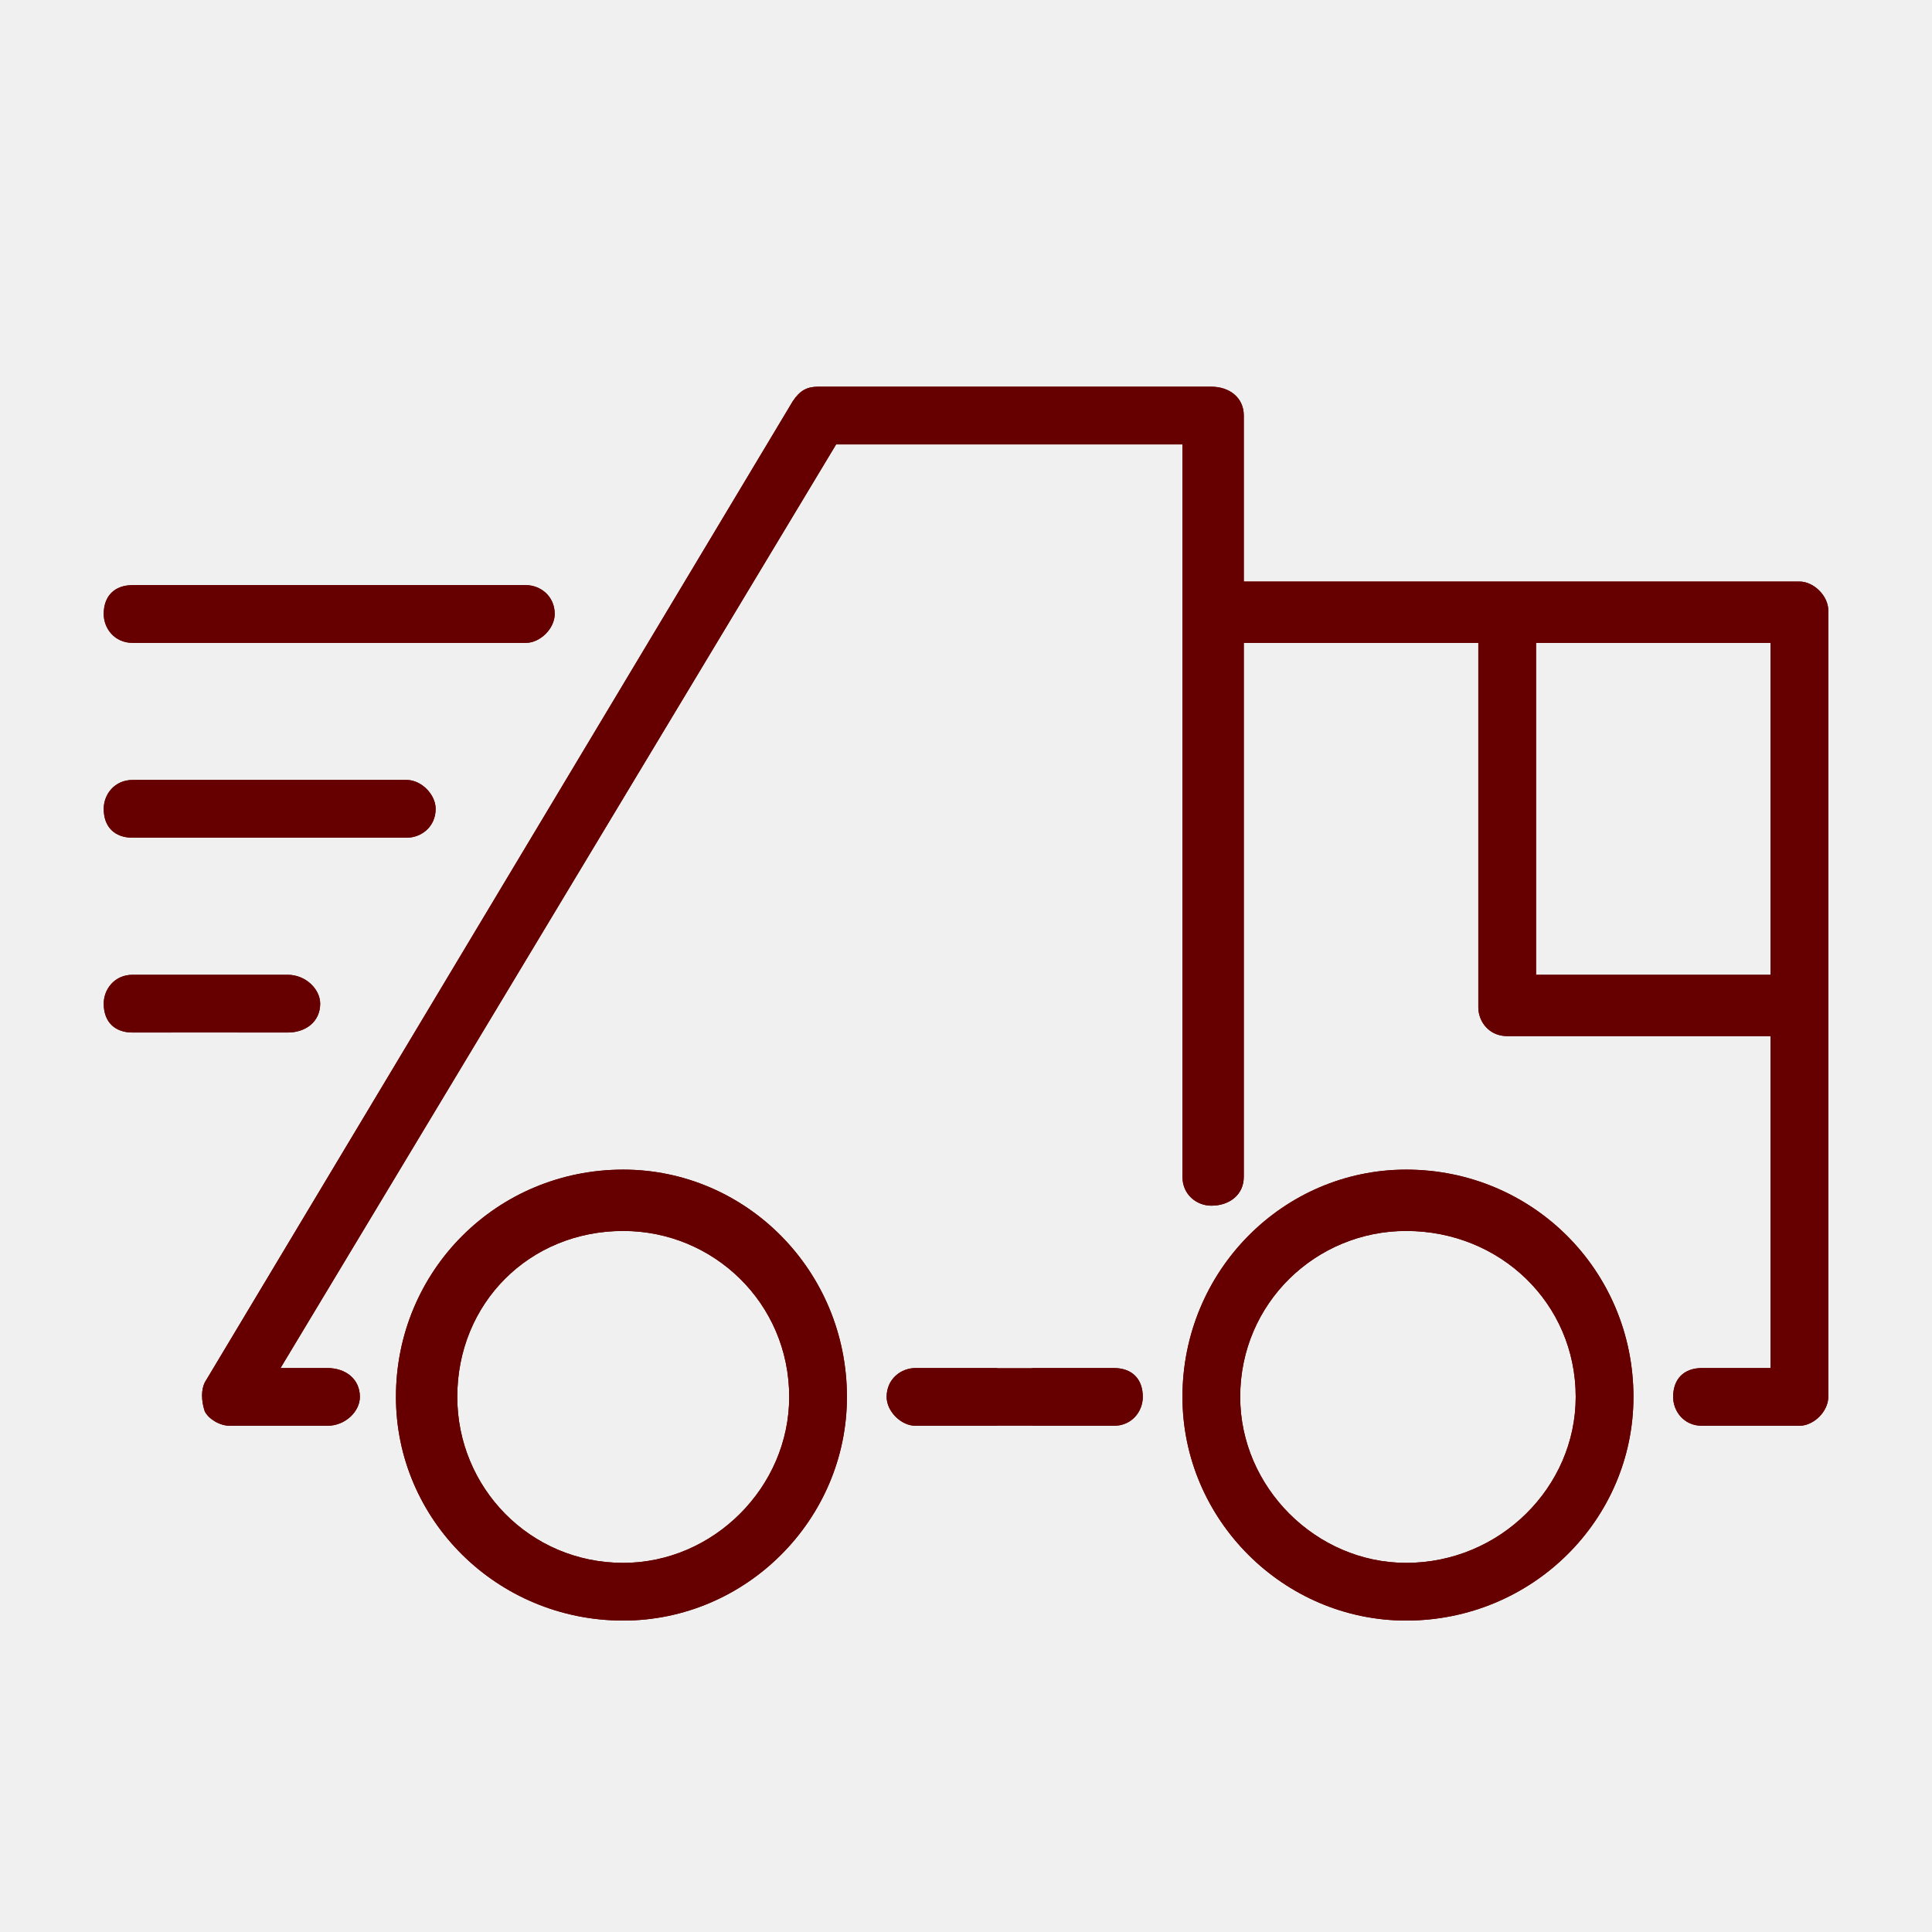
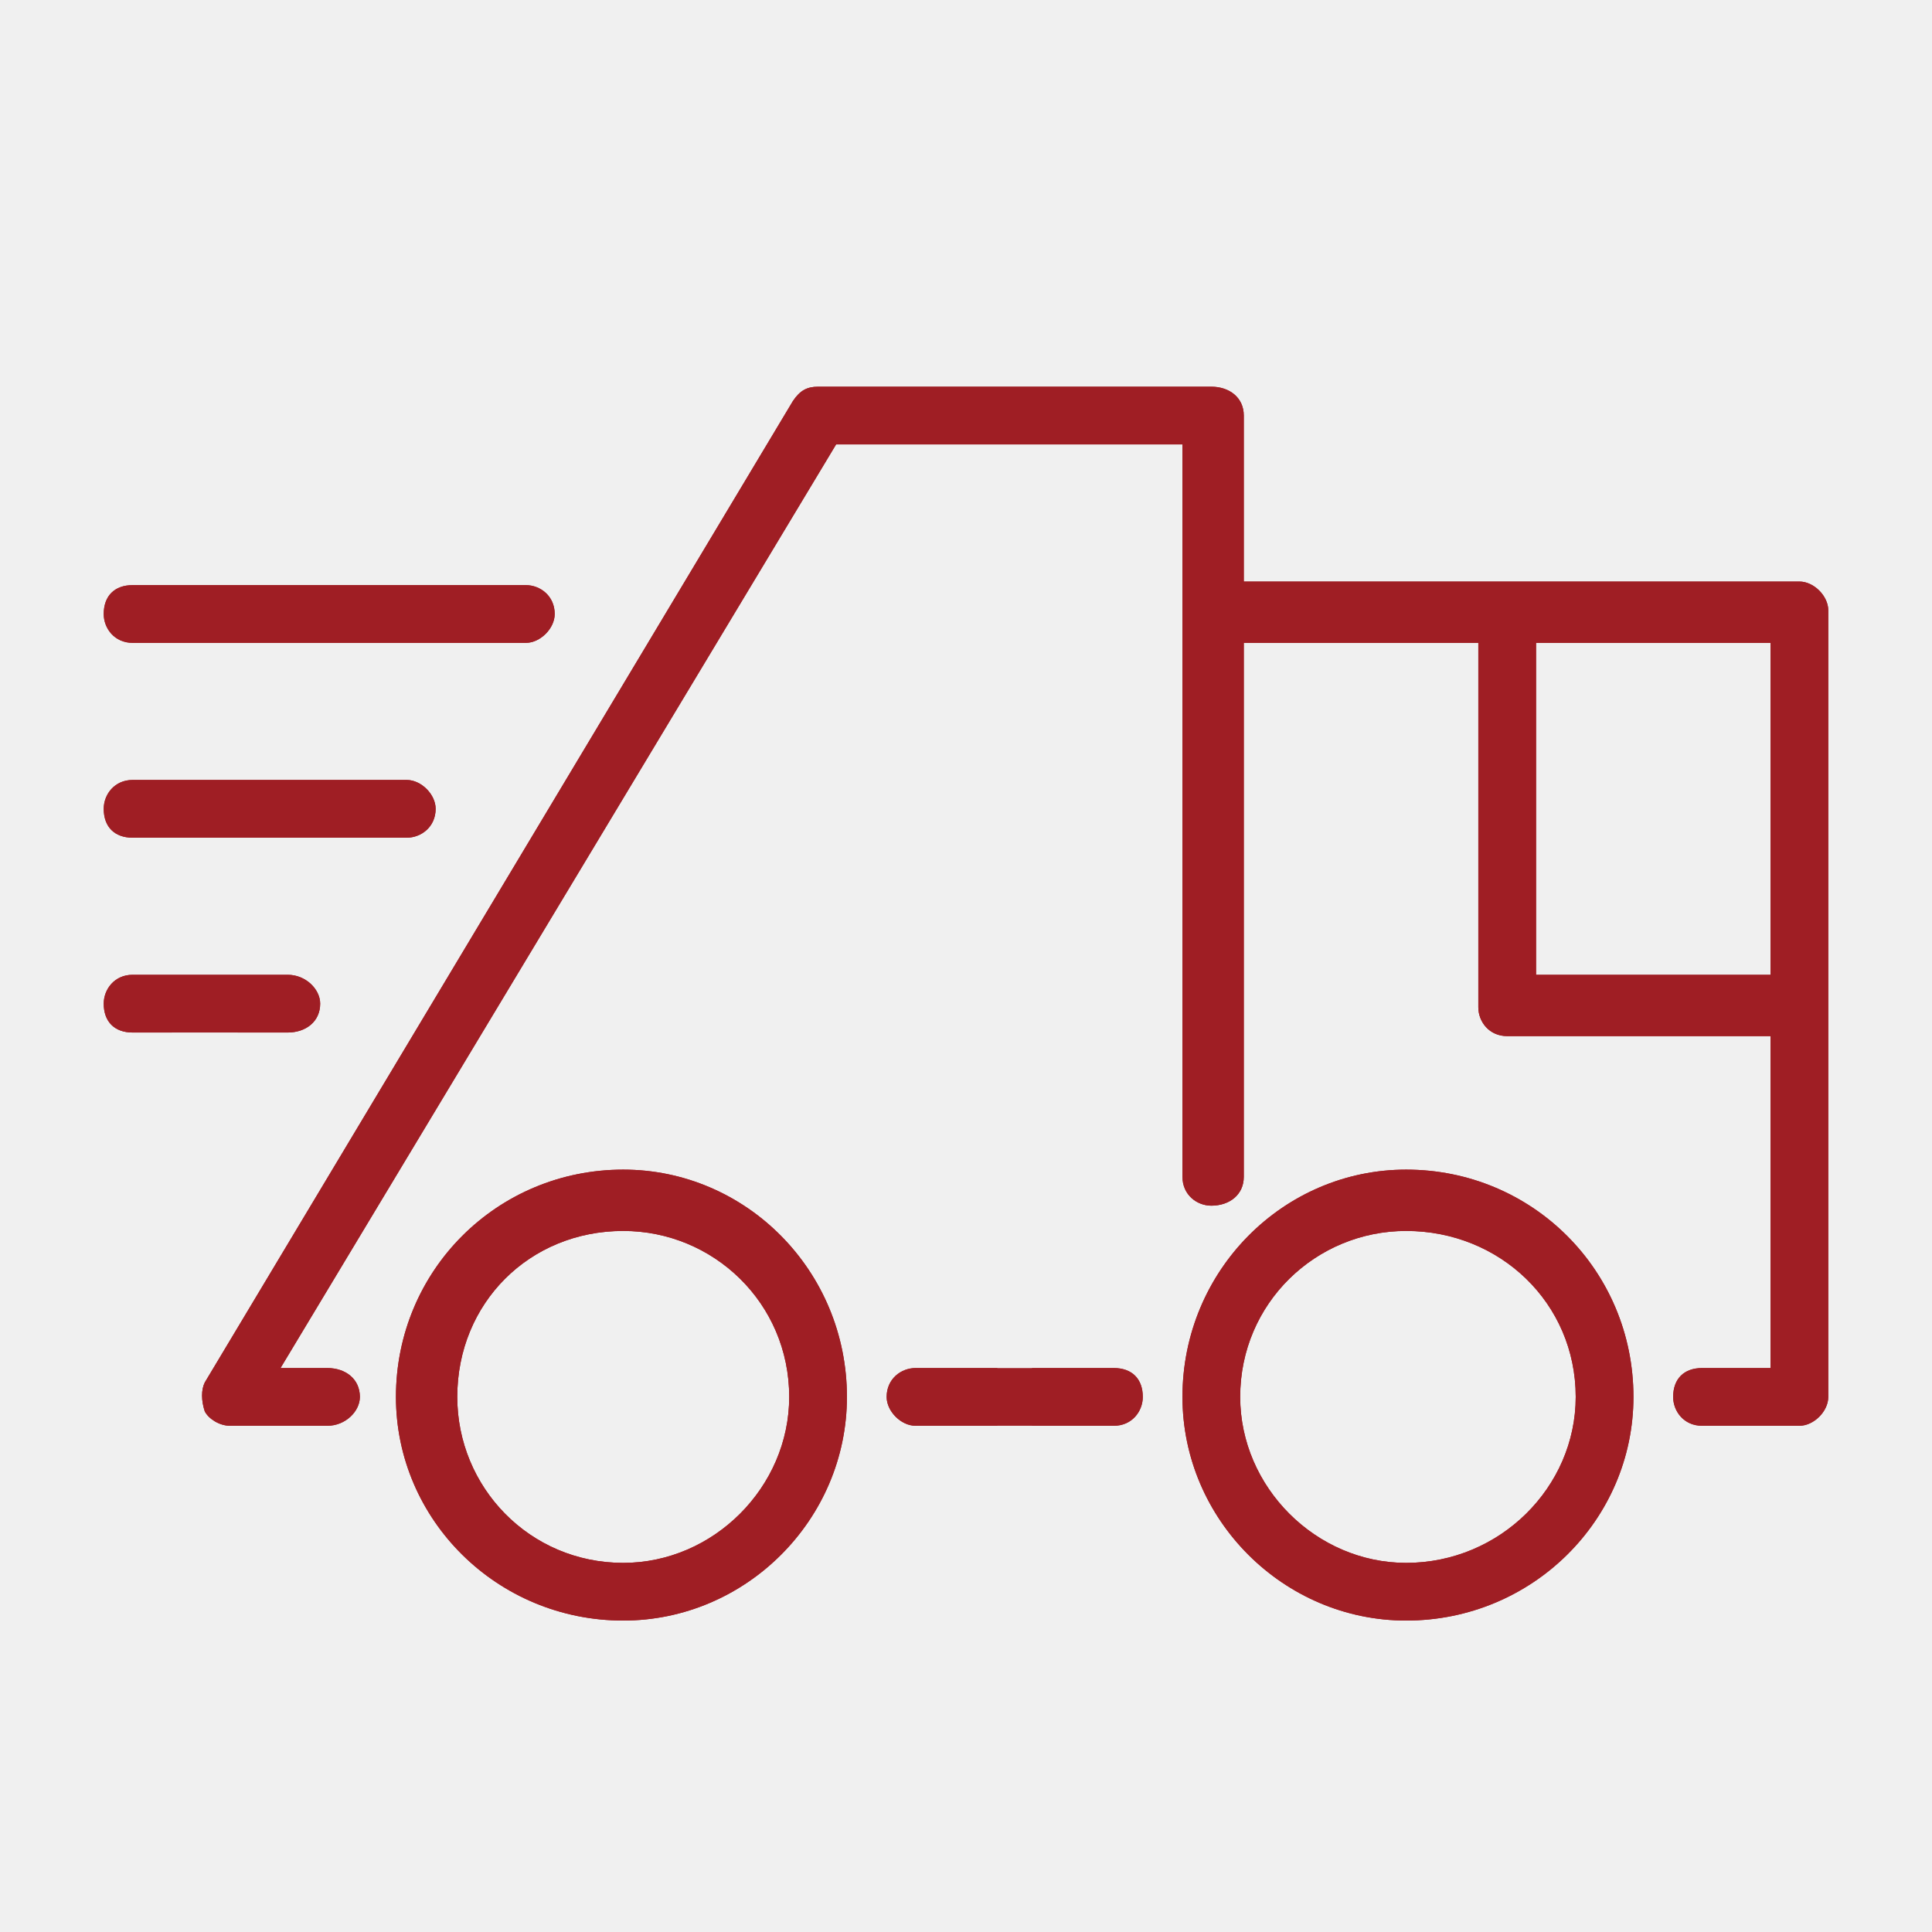
<svg xmlns="http://www.w3.org/2000/svg" width="51" height="51" viewBox="0 0 51 51" fill="none">
  <mask id="path-1-inside-1_149_17755" fill="white">
    <path d="M48.262 26.684V26.589V26.494V16.113C48.262 15.732 47.881 15.351 47.5 15.351H32.833V10.97C32.833 10.494 32.452 10.208 31.976 10.208H21.595C21.309 10.208 21.119 10.303 20.929 10.589L5.405 36.494C5.31 36.684 5.31 36.97 5.405 37.256C5.5 37.446 5.786 37.637 6.071 37.637H8.643C9.119 37.637 9.5 37.256 9.5 36.875C9.5 36.399 9.119 36.113 8.643 36.113H7.405L22.071 11.732H31.214V31.065C31.214 31.541 31.595 31.827 31.976 31.827C32.452 31.827 32.833 31.541 32.833 31.065V16.97H39.024V26.589C39.024 26.97 39.309 27.351 39.786 27.351H46.738V36.113H44.929C44.452 36.113 44.167 36.399 44.167 36.875C44.167 37.256 44.452 37.637 44.929 37.637H47.5C47.881 37.637 48.262 37.256 48.262 36.875V26.684ZM46.738 16.97V25.732H40.548V16.97H46.738ZM13.881 16.97C14.262 16.97 14.643 16.589 14.643 16.208C14.643 15.732 14.262 15.446 13.881 15.446H3.5C3.024 15.446 2.738 15.732 2.738 16.208C2.738 16.589 3.024 16.97 3.5 16.97H13.881ZM3.5 20.589C3.024 20.589 2.738 20.97 2.738 21.351C2.738 21.827 3.024 22.113 3.5 22.113H10.738C11.119 22.113 11.5 21.827 11.5 21.351C11.5 20.97 11.119 20.589 10.738 20.589H3.5ZM3.5 25.732C3.024 25.732 2.738 26.113 2.738 26.494C2.738 26.97 3.024 27.256 3.5 27.256H7.595C8.071 27.256 8.452 26.97 8.452 26.494C8.452 26.113 8.071 25.732 7.595 25.732H3.5ZM16.452 30.875C13.119 30.875 10.452 33.541 10.452 36.875C10.452 40.113 13.119 42.779 16.452 42.779C19.691 42.779 22.357 40.113 22.357 36.875C22.357 33.541 19.691 30.875 16.452 30.875ZM16.452 41.256C13.976 41.256 12.071 39.256 12.071 36.875C12.071 34.399 13.976 32.494 16.452 32.494C18.833 32.494 20.833 34.399 20.833 36.875C20.833 39.256 18.833 41.256 16.452 41.256ZM24.167 36.113C23.786 36.113 23.405 36.399 23.405 36.875C23.405 37.256 23.786 37.637 24.167 37.637H29.405C29.881 37.637 30.167 37.256 30.167 36.875C30.167 36.399 29.881 36.113 29.405 36.113H24.167ZM37.119 30.875C33.881 30.875 31.214 33.541 31.214 36.875C31.214 40.113 33.881 42.779 37.119 42.779C40.452 42.779 43.119 40.113 43.119 36.875C43.119 33.541 40.452 30.875 37.119 30.875ZM37.119 41.256C34.738 41.256 32.738 39.256 32.738 36.875C32.738 34.399 34.738 32.494 37.119 32.494C39.595 32.494 41.595 34.399 41.595 36.875C41.595 39.256 39.595 41.256 37.119 41.256Z" />
  </mask>
-   <path d="M48.262 26.684V26.589V26.494V16.113C48.262 15.732 47.881 15.351 47.5 15.351H32.833V10.97C32.833 10.494 32.452 10.208 31.976 10.208H21.595C21.309 10.208 21.119 10.303 20.929 10.589L5.405 36.494C5.31 36.684 5.31 36.97 5.405 37.256C5.5 37.446 5.786 37.637 6.071 37.637H8.643C9.119 37.637 9.5 37.256 9.5 36.875C9.5 36.399 9.119 36.113 8.643 36.113H7.405L22.071 11.732H31.214V31.065C31.214 31.541 31.595 31.827 31.976 31.827C32.452 31.827 32.833 31.541 32.833 31.065V16.97H39.024V26.589C39.024 26.97 39.309 27.351 39.786 27.351H46.738V36.113H44.929C44.452 36.113 44.167 36.399 44.167 36.875C44.167 37.256 44.452 37.637 44.929 37.637H47.5C47.881 37.637 48.262 37.256 48.262 36.875V26.684ZM46.738 16.97V25.732H40.548V16.97H46.738ZM13.881 16.97C14.262 16.97 14.643 16.589 14.643 16.208C14.643 15.732 14.262 15.446 13.881 15.446H3.5C3.024 15.446 2.738 15.732 2.738 16.208C2.738 16.589 3.024 16.97 3.5 16.97H13.881ZM3.5 20.589C3.024 20.589 2.738 20.97 2.738 21.351C2.738 21.827 3.024 22.113 3.5 22.113H10.738C11.119 22.113 11.5 21.827 11.5 21.351C11.5 20.97 11.119 20.589 10.738 20.589H3.5ZM3.5 25.732C3.024 25.732 2.738 26.113 2.738 26.494C2.738 26.97 3.024 27.256 3.5 27.256H7.595C8.071 27.256 8.452 26.97 8.452 26.494C8.452 26.113 8.071 25.732 7.595 25.732H3.5ZM16.452 30.875C13.119 30.875 10.452 33.541 10.452 36.875C10.452 40.113 13.119 42.779 16.452 42.779C19.691 42.779 22.357 40.113 22.357 36.875C22.357 33.541 19.691 30.875 16.452 30.875ZM16.452 41.256C13.976 41.256 12.071 39.256 12.071 36.875C12.071 34.399 13.976 32.494 16.452 32.494C18.833 32.494 20.833 34.399 20.833 36.875C20.833 39.256 18.833 41.256 16.452 41.256ZM24.167 36.113C23.786 36.113 23.405 36.399 23.405 36.875C23.405 37.256 23.786 37.637 24.167 37.637H29.405C29.881 37.637 30.167 37.256 30.167 36.875C30.167 36.399 29.881 36.113 29.405 36.113H24.167ZM37.119 30.875C33.881 30.875 31.214 33.541 31.214 36.875C31.214 40.113 33.881 42.779 37.119 42.779C40.452 42.779 43.119 40.113 43.119 36.875C43.119 33.541 40.452 30.875 37.119 30.875ZM37.119 41.256C34.738 41.256 32.738 39.256 32.738 36.875C32.738 34.399 34.738 32.494 37.119 32.494C39.595 32.494 41.595 34.399 41.595 36.875C41.595 39.256 39.595 41.256 37.119 41.256Z" fill="#660000" />
-   <path d="M32.833 15.351V19.351H28.833V15.351H32.833ZM20.929 10.589L17.497 8.533L17.547 8.45L17.6 8.37L20.929 10.589ZM5.405 36.494L1.827 34.705L1.895 34.569L1.974 34.438L5.405 36.494ZM5.405 37.256L1.827 39.045L1.7 38.79L1.61 38.521L5.405 37.256ZM7.405 36.113V40.113H0.331L3.977 34.051L7.405 36.113ZM22.071 11.732L18.644 9.67L19.81 7.732H22.071V11.732ZM31.214 11.732V7.732H35.214V11.732H31.214ZM32.833 16.97H28.833V12.97H32.833V16.97ZM39.024 16.97V12.97H43.024V16.97H39.024ZM46.738 27.351V23.351H50.738V27.351H46.738ZM46.738 36.113H50.738V40.113H46.738V36.113ZM46.738 16.97V12.97H50.738V16.97H46.738ZM46.738 25.732H50.738V29.732H46.738V25.732ZM40.548 25.732V29.732H36.548V25.732H40.548ZM40.548 16.97H36.548V12.97H40.548V16.97ZM44.262 26.684V26.589H52.262V26.684H44.262ZM44.262 26.589V26.494H52.262V26.589H44.262ZM44.262 26.494V16.113H52.262V26.494H44.262ZM44.262 16.113C44.262 17.223 44.777 17.999 45.195 18.418C45.614 18.836 46.39 19.351 47.5 19.351V11.351C48.991 11.351 50.148 12.056 50.852 12.761C51.556 13.465 52.262 14.621 52.262 16.113H44.262ZM47.5 19.351H32.833V11.351H47.5V19.351ZM28.833 15.351V10.97H36.833V15.351H28.833ZM28.833 10.97C28.833 11.892 29.243 12.824 30 13.464C30.689 14.048 31.442 14.208 31.976 14.208V6.208C32.987 6.208 34.168 6.511 35.167 7.357C36.233 8.259 36.833 9.572 36.833 10.97H28.833ZM31.976 14.208H21.595V6.208H31.976V14.208ZM21.595 14.208C21.911 14.208 22.514 14.152 23.169 13.788C23.797 13.439 24.132 12.995 24.257 12.808L17.6 8.37C17.916 7.897 18.442 7.263 19.284 6.795C20.152 6.312 20.994 6.208 21.595 6.208V14.208ZM24.36 12.645L8.836 38.55L1.974 34.438L17.497 8.533L24.36 12.645ZM8.982 38.283C9.28 37.687 9.333 37.157 9.333 36.839C9.333 36.499 9.274 36.215 9.2 35.991L1.61 38.521C1.32 37.65 1.09 36.179 1.827 34.705L8.982 38.283ZM8.982 35.467C8.601 34.704 8.063 34.291 7.725 34.088C7.347 33.861 6.787 33.637 6.071 33.637V41.637C5.07 41.637 4.224 41.317 3.609 40.948C3.032 40.602 2.304 39.998 1.827 39.045L8.982 35.467ZM6.071 33.637H8.643V41.637H6.071V33.637ZM8.643 33.637C7.803 33.637 7.066 33.971 6.537 34.459C6.039 34.919 5.5 35.74 5.5 36.875H13.5C13.5 39.76 11.021 41.637 8.643 41.637V33.637ZM5.5 36.875C5.5 37.796 5.91 38.729 6.666 39.369C7.356 39.952 8.108 40.113 8.643 40.113V32.113C9.654 32.113 10.835 32.416 11.834 33.262C12.9 34.163 13.5 35.477 13.5 36.875H5.5ZM8.643 40.113H7.405V32.113H8.643V40.113ZM3.977 34.051L18.644 9.67L25.499 13.794L10.832 38.175L3.977 34.051ZM22.071 7.732H31.214V15.732H22.071V7.732ZM35.214 11.732V31.065H27.214V11.732H35.214ZM35.214 31.065C35.214 30.16 34.823 29.288 34.155 28.676C33.54 28.112 32.758 27.827 31.976 27.827V35.827C29.721 35.827 27.214 34.071 27.214 31.065H35.214ZM31.976 27.827C31.442 27.827 30.689 27.988 30 28.571C29.243 29.211 28.833 30.144 28.833 31.065H36.833C36.833 32.463 36.233 33.776 35.167 34.678C34.168 35.524 32.987 35.827 31.976 35.827V27.827ZM28.833 31.065V16.97H36.833V31.065H28.833ZM32.833 12.97H39.024V20.97H32.833V12.97ZM43.024 16.97V26.589H35.024V16.97H43.024ZM43.024 26.589C43.024 25.807 42.739 25.025 42.175 24.41C41.563 23.743 40.691 23.351 39.786 23.351V31.351C36.78 31.351 35.024 28.844 35.024 26.589H43.024ZM39.786 23.351H46.738V31.351H39.786V23.351ZM50.738 27.351V36.113H42.738V27.351H50.738ZM46.738 40.113H44.929V32.113H46.738V40.113ZM44.929 40.113C45.492 40.113 46.413 39.928 47.197 39.144C47.982 38.359 48.167 37.439 48.167 36.875H40.167C40.167 35.835 40.494 34.533 41.541 33.487C42.587 32.441 43.888 32.113 44.929 32.113V40.113ZM48.167 36.875C48.167 36.093 47.882 35.311 47.318 34.696C46.706 34.028 45.834 33.637 44.929 33.637V41.637C41.923 41.637 40.167 39.13 40.167 36.875H48.167ZM44.929 33.637H47.5V41.637H44.929V33.637ZM47.5 33.637C46.39 33.637 45.614 34.152 45.195 34.57C44.777 34.989 44.262 35.764 44.262 36.875H52.262C52.262 38.366 51.556 39.523 50.852 40.227C50.148 40.931 48.991 41.637 47.5 41.637V33.637ZM44.262 36.875V26.684H52.262V36.875H44.262ZM50.738 16.97V25.732H42.738V16.97H50.738ZM46.738 29.732H40.548V21.732H46.738V29.732ZM36.548 25.732V16.97H44.548V25.732H36.548ZM40.548 12.97H46.738V20.97H40.548V12.97ZM13.881 12.97C12.771 12.97 11.995 13.485 11.576 13.903C11.158 14.322 10.643 15.098 10.643 16.208H18.643C18.643 17.7 17.937 18.856 17.233 19.56C16.529 20.265 15.372 20.97 13.881 20.97V12.97ZM10.643 16.208C10.643 17.113 11.035 17.985 11.702 18.597C12.317 19.161 13.099 19.446 13.881 19.446V11.446C16.136 11.446 18.643 13.202 18.643 16.208H10.643ZM13.881 19.446H3.5V11.446H13.881V19.446ZM3.5 19.446C4.064 19.446 4.985 19.261 5.769 18.477C6.553 17.693 6.738 16.772 6.738 16.208H-1.262C-1.262 15.168 -0.934 13.866 0.112 12.82C1.158 11.774 2.46 11.446 3.5 11.446V19.446ZM6.738 16.208C6.738 15.426 6.453 14.645 5.889 14.029C5.277 13.362 4.405 12.97 3.5 12.97V20.97C0.494 20.97 -1.262 18.463 -1.262 16.208H6.738ZM3.5 12.97H13.881V20.97H3.5V12.97ZM3.5 24.589C4.405 24.589 5.277 24.197 5.889 23.53C6.453 22.915 6.738 22.133 6.738 21.351H-1.262C-1.262 19.096 0.494 16.589 3.5 16.589V24.589ZM6.738 21.351C6.738 20.787 6.553 19.866 5.769 19.082C4.985 18.298 4.064 18.113 3.5 18.113V26.113C2.46 26.113 1.158 25.785 0.112 24.739C-0.934 23.693 -1.262 22.391 -1.262 21.351H6.738ZM3.5 18.113H10.738V26.113H3.5V18.113ZM10.738 18.113C9.956 18.113 9.174 18.398 8.559 18.962C7.892 19.573 7.5 20.446 7.5 21.351H15.5C15.5 24.357 12.993 26.113 10.738 26.113V18.113ZM7.5 21.351C7.5 22.461 8.015 23.237 8.433 23.656C8.852 24.074 9.628 24.589 10.738 24.589V16.589C12.229 16.589 13.386 17.294 14.09 17.999C14.795 18.703 15.5 19.86 15.5 21.351H7.5ZM10.738 24.589H3.5V16.589H10.738V24.589ZM3.5 29.732C4.405 29.732 5.277 29.34 5.889 28.673C6.453 28.057 6.738 27.276 6.738 26.494H-1.262C-1.262 24.238 0.494 21.732 3.5 21.732V29.732ZM6.738 26.494C6.738 25.93 6.553 25.009 5.769 24.225C4.985 23.441 4.064 23.256 3.5 23.256V31.256C2.46 31.256 1.158 30.928 0.112 29.882C-0.934 28.836 -1.262 27.534 -1.262 26.494H6.738ZM3.5 23.256H7.595V31.256H3.5V23.256ZM7.595 23.256C7.061 23.256 6.308 23.416 5.619 24C4.862 24.64 4.452 25.572 4.452 26.494H12.452C12.452 27.892 11.852 29.205 10.786 30.107C9.787 30.952 8.606 31.256 7.595 31.256V23.256ZM4.452 26.494C4.452 27.629 4.991 28.449 5.489 28.909C6.019 29.398 6.756 29.732 7.595 29.732V21.732C9.973 21.732 12.452 23.608 12.452 26.494H4.452ZM7.595 29.732H3.5V21.732H7.595V29.732ZM16.452 34.875C15.328 34.875 14.452 35.751 14.452 36.875H6.452C6.452 31.332 10.91 26.875 16.452 26.875V34.875ZM14.452 36.875C14.452 37.862 15.286 38.779 16.452 38.779V46.779C10.952 46.779 6.452 42.364 6.452 36.875H14.452ZM16.452 38.779C17.481 38.779 18.357 37.904 18.357 36.875H26.357C26.357 42.322 21.9 46.779 16.452 46.779V38.779ZM18.357 36.875C18.357 35.709 17.44 34.875 16.452 34.875V26.875C21.941 26.875 26.357 31.374 26.357 36.875H18.357ZM16.452 45.256C11.711 45.256 8.071 41.408 8.071 36.875H16.071C16.071 36.985 16.113 37.08 16.183 37.151C16.244 37.213 16.324 37.256 16.452 37.256V45.256ZM8.071 36.875C8.071 32.189 11.767 28.494 16.452 28.494V36.494C16.35 36.494 16.286 36.513 16.248 36.528C16.209 36.544 16.182 36.564 16.162 36.584C16.142 36.605 16.122 36.632 16.106 36.671C16.09 36.708 16.071 36.773 16.071 36.875H8.071ZM16.452 28.494C20.986 28.494 24.833 32.133 24.833 36.875H16.833C16.833 36.747 16.791 36.667 16.729 36.605C16.658 36.535 16.562 36.494 16.452 36.494V28.494ZM24.833 36.875C24.833 41.465 21.043 45.256 16.452 45.256V37.256C16.505 37.256 16.604 37.233 16.707 37.13C16.811 37.026 16.833 36.927 16.833 36.875H24.833ZM24.167 40.113C24.949 40.113 25.73 39.828 26.346 39.264C27.013 38.652 27.405 37.78 27.405 36.875H19.405C19.405 33.869 21.911 32.113 24.167 32.113V40.113ZM27.405 36.875C27.405 35.764 26.89 34.989 26.471 34.57C26.053 34.152 25.277 33.637 24.167 33.637V41.637C22.675 41.637 21.519 40.931 20.814 40.227C20.11 39.523 19.405 38.366 19.405 36.875H27.405ZM24.167 33.637H29.405V41.637H24.167V33.637ZM29.405 33.637C28.5 33.637 27.627 34.028 27.016 34.696C26.451 35.311 26.167 36.093 26.167 36.875H34.167C34.167 39.13 32.411 41.637 29.405 41.637V33.637ZM26.167 36.875C26.167 37.439 26.352 38.359 27.136 39.144C27.92 39.928 28.841 40.113 29.405 40.113V32.113C30.445 32.113 31.747 32.441 32.793 33.487C33.839 34.533 34.167 35.835 34.167 36.875H26.167ZM29.405 40.113H24.167V32.113H29.405V40.113ZM37.119 34.875C36.132 34.875 35.214 35.709 35.214 36.875H27.214C27.214 31.374 31.63 26.875 37.119 26.875V34.875ZM35.214 36.875C35.214 37.904 36.09 38.779 37.119 38.779V46.779C31.672 46.779 27.214 42.322 27.214 36.875H35.214ZM37.119 38.779C38.285 38.779 39.119 37.862 39.119 36.875H47.119C47.119 42.364 42.62 46.779 37.119 46.779V38.779ZM39.119 36.875C39.119 35.751 38.243 34.875 37.119 34.875V26.875C42.661 26.875 47.119 31.332 47.119 36.875H39.119ZM37.119 45.256C32.529 45.256 28.738 41.465 28.738 36.875H36.738C36.738 36.927 36.76 37.026 36.864 37.13C36.968 37.233 37.066 37.256 37.119 37.256V45.256ZM28.738 36.875C28.738 32.133 32.586 28.494 37.119 28.494V36.494C37.009 36.494 36.914 36.535 36.843 36.605C36.78 36.667 36.738 36.747 36.738 36.875H28.738ZM37.119 28.494C41.691 28.494 45.595 32.078 45.595 36.875H37.595C37.595 36.8 37.581 36.754 37.569 36.724C37.555 36.691 37.533 36.658 37.5 36.626C37.437 36.565 37.317 36.494 37.119 36.494V28.494ZM45.595 36.875C45.595 41.52 41.748 45.256 37.119 45.256V37.256C37.26 37.256 37.383 37.202 37.478 37.109C37.576 37.013 37.595 36.924 37.595 36.875H45.595Z" fill="#660000" mask="url(#path-1-inside-1_149_17755)" />
+   <path d="M48.262 26.684V26.589V26.494V16.113C48.262 15.732 47.881 15.351 47.5 15.351H32.833V10.97C32.833 10.494 32.452 10.208 31.976 10.208H21.595C21.309 10.208 21.119 10.303 20.929 10.589L5.405 36.494C5.31 36.684 5.31 36.97 5.405 37.256C5.5 37.446 5.786 37.637 6.071 37.637H8.643C9.119 37.637 9.5 37.256 9.5 36.875C9.5 36.399 9.119 36.113 8.643 36.113H7.405L22.071 11.732H31.214V31.065C31.214 31.541 31.595 31.827 31.976 31.827C32.452 31.827 32.833 31.541 32.833 31.065V16.97H39.024V26.589C39.024 26.97 39.309 27.351 39.786 27.351H46.738V36.113H44.929C44.452 36.113 44.167 36.399 44.167 36.875C44.167 37.256 44.452 37.637 44.929 37.637H47.5C47.881 37.637 48.262 37.256 48.262 36.875V26.684ZM46.738 16.97V25.732H40.548V16.97H46.738ZM13.881 16.97C14.262 16.97 14.643 16.589 14.643 16.208C14.643 15.732 14.262 15.446 13.881 15.446H3.5C3.024 15.446 2.738 15.732 2.738 16.208C2.738 16.589 3.024 16.97 3.5 16.97H13.881ZM3.5 20.589C3.024 20.589 2.738 20.97 2.738 21.351C2.738 21.827 3.024 22.113 3.5 22.113H10.738C11.119 22.113 11.5 21.827 11.5 21.351C11.5 20.97 11.119 20.589 10.738 20.589H3.5ZM3.5 25.732C3.024 25.732 2.738 26.113 2.738 26.494C2.738 26.97 3.024 27.256 3.5 27.256H7.595C8.071 27.256 8.452 26.97 8.452 26.494C8.452 26.113 8.071 25.732 7.595 25.732H3.5ZM16.452 30.875C13.119 30.875 10.452 33.541 10.452 36.875C10.452 40.113 13.119 42.779 16.452 42.779C19.691 42.779 22.357 40.113 22.357 36.875C22.357 33.541 19.691 30.875 16.452 30.875ZM16.452 41.256C13.976 41.256 12.071 39.256 12.071 36.875C12.071 34.399 13.976 32.494 16.452 32.494C18.833 32.494 20.833 34.399 20.833 36.875C20.833 39.256 18.833 41.256 16.452 41.256ZM24.167 36.113C23.786 36.113 23.405 36.399 23.405 36.875C23.405 37.256 23.786 37.637 24.167 37.637H29.405C29.881 37.637 30.167 37.256 30.167 36.875C30.167 36.399 29.881 36.113 29.405 36.113H24.167ZM37.119 30.875C33.881 30.875 31.214 33.541 31.214 36.875C31.214 40.113 33.881 42.779 37.119 42.779C40.452 42.779 43.119 40.113 43.119 36.875C43.119 33.541 40.452 30.875 37.119 30.875ZM37.119 41.256C34.738 41.256 32.738 39.256 32.738 36.875C32.738 34.399 34.738 32.494 37.119 32.494C39.595 32.494 41.595 34.399 41.595 36.875C41.595 39.256 39.595 41.256 37.119 41.256Z" fill="#9F1E24" />
+   <path d="M32.833 15.351V19.351H28.833V15.351H32.833ZM20.929 10.589L17.497 8.533L17.547 8.45L17.6 8.37L20.929 10.589ZM5.405 36.494L1.827 34.705L1.895 34.569L1.974 34.438L5.405 36.494ZM5.405 37.256L1.827 39.045L1.7 38.79L1.61 38.521L5.405 37.256ZM7.405 36.113V40.113H0.331L3.977 34.051L7.405 36.113ZM22.071 11.732L18.644 9.67L19.81 7.732H22.071V11.732ZM31.214 11.732V7.732H35.214V11.732H31.214ZM32.833 16.97H28.833V12.97H32.833V16.97ZM39.024 16.97V12.97H43.024V16.97H39.024ZM46.738 27.351V23.351H50.738V27.351H46.738ZM46.738 36.113H50.738V40.113H46.738V36.113ZM46.738 16.97V12.97H50.738V16.97H46.738ZM46.738 25.732H50.738V29.732H46.738V25.732ZM40.548 25.732V29.732H36.548V25.732H40.548ZM40.548 16.97H36.548V12.97H40.548V16.97ZM44.262 26.684V26.589H52.262V26.684H44.262ZM44.262 26.589V26.494H52.262V26.589H44.262ZM44.262 26.494V16.113H52.262V26.494H44.262ZM44.262 16.113C44.262 17.223 44.777 17.999 45.195 18.418C45.614 18.836 46.39 19.351 47.5 19.351V11.351C48.991 11.351 50.148 12.056 50.852 12.761C51.556 13.465 52.262 14.621 52.262 16.113H44.262ZM47.5 19.351H32.833V11.351H47.5V19.351ZM28.833 15.351V10.97H36.833V15.351H28.833ZM28.833 10.97C28.833 11.892 29.243 12.824 30 13.464C30.689 14.048 31.442 14.208 31.976 14.208V6.208C32.987 6.208 34.168 6.511 35.167 7.357C36.233 8.259 36.833 9.572 36.833 10.97H28.833ZM31.976 14.208H21.595V6.208H31.976V14.208ZM21.595 14.208C21.911 14.208 22.514 14.152 23.169 13.788C23.797 13.439 24.132 12.995 24.257 12.808L17.6 8.37C17.916 7.897 18.442 7.263 19.284 6.795C20.152 6.312 20.994 6.208 21.595 6.208V14.208ZM24.36 12.645L8.836 38.55L1.974 34.438L17.497 8.533L24.36 12.645ZM8.982 38.283C9.28 37.687 9.333 37.157 9.333 36.839C9.333 36.499 9.274 36.215 9.2 35.991L1.61 38.521C1.32 37.65 1.09 36.179 1.827 34.705L8.982 38.283ZM8.982 35.467C8.601 34.704 8.063 34.291 7.725 34.088C7.347 33.861 6.787 33.637 6.071 33.637V41.637C5.07 41.637 4.224 41.317 3.609 40.948C3.032 40.602 2.304 39.998 1.827 39.045L8.982 35.467ZM6.071 33.637H8.643V41.637H6.071V33.637ZM8.643 33.637C7.803 33.637 7.066 33.971 6.537 34.459C6.039 34.919 5.5 35.74 5.5 36.875H13.5C13.5 39.76 11.021 41.637 8.643 41.637V33.637ZM5.5 36.875C5.5 37.796 5.91 38.729 6.666 39.369C7.356 39.952 8.108 40.113 8.643 40.113V32.113C9.654 32.113 10.835 32.416 11.834 33.262C12.9 34.163 13.5 35.477 13.5 36.875H5.5ZM8.643 40.113H7.405V32.113H8.643V40.113ZM3.977 34.051L18.644 9.67L25.499 13.794L10.832 38.175L3.977 34.051ZM22.071 7.732H31.214V15.732H22.071V7.732ZM35.214 11.732V31.065H27.214V11.732H35.214ZM35.214 31.065C35.214 30.16 34.823 29.288 34.155 28.676C33.54 28.112 32.758 27.827 31.976 27.827V35.827C29.721 35.827 27.214 34.071 27.214 31.065H35.214ZM31.976 27.827C31.442 27.827 30.689 27.988 30 28.571C29.243 29.211 28.833 30.144 28.833 31.065H36.833C36.833 32.463 36.233 33.776 35.167 34.678C34.168 35.524 32.987 35.827 31.976 35.827V27.827ZM28.833 31.065V16.97H36.833V31.065H28.833ZM32.833 12.97H39.024V20.97H32.833V12.97ZM43.024 16.97V26.589H35.024V16.97H43.024ZM43.024 26.589C43.024 25.807 42.739 25.025 42.175 24.41C41.563 23.743 40.691 23.351 39.786 23.351V31.351C36.78 31.351 35.024 28.844 35.024 26.589H43.024ZM39.786 23.351H46.738V31.351H39.786V23.351ZM50.738 27.351V36.113H42.738V27.351H50.738ZM46.738 40.113H44.929V32.113H46.738V40.113ZM44.929 40.113C45.492 40.113 46.413 39.928 47.197 39.144C47.982 38.359 48.167 37.439 48.167 36.875H40.167C40.167 35.835 40.494 34.533 41.541 33.487C42.587 32.441 43.888 32.113 44.929 32.113V40.113ZM48.167 36.875C48.167 36.093 47.882 35.311 47.318 34.696C46.706 34.028 45.834 33.637 44.929 33.637V41.637C41.923 41.637 40.167 39.13 40.167 36.875H48.167ZM44.929 33.637H47.5V41.637H44.929V33.637ZM47.5 33.637C46.39 33.637 45.614 34.152 45.195 34.57C44.777 34.989 44.262 35.764 44.262 36.875H52.262C52.262 38.366 51.556 39.523 50.852 40.227C50.148 40.931 48.991 41.637 47.5 41.637V33.637ZM44.262 36.875V26.684H52.262V36.875H44.262ZM50.738 16.97V25.732H42.738V16.97H50.738ZM46.738 29.732H40.548V21.732H46.738V29.732ZM36.548 25.732V16.97H44.548V25.732H36.548ZM40.548 12.97H46.738V20.97H40.548V12.97ZM13.881 12.97C12.771 12.97 11.995 13.485 11.576 13.903C11.158 14.322 10.643 15.098 10.643 16.208H18.643C18.643 17.7 17.937 18.856 17.233 19.56C16.529 20.265 15.372 20.97 13.881 20.97V12.97ZM10.643 16.208C10.643 17.113 11.035 17.985 11.702 18.597C12.317 19.161 13.099 19.446 13.881 19.446V11.446C16.136 11.446 18.643 13.202 18.643 16.208H10.643ZM13.881 19.446H3.5V11.446H13.881V19.446ZM3.5 19.446C4.064 19.446 4.985 19.261 5.769 18.477C6.553 17.693 6.738 16.772 6.738 16.208H-1.262C-1.262 15.168 -0.934 13.866 0.112 12.82C1.158 11.774 2.46 11.446 3.5 11.446V19.446ZM6.738 16.208C6.738 15.426 6.453 14.645 5.889 14.029C5.277 13.362 4.405 12.97 3.5 12.97V20.97C0.494 20.97 -1.262 18.463 -1.262 16.208H6.738ZM3.5 12.97H13.881V20.97H3.5V12.97ZM3.5 24.589C4.405 24.589 5.277 24.197 5.889 23.53C6.453 22.915 6.738 22.133 6.738 21.351H-1.262C-1.262 19.096 0.494 16.589 3.5 16.589V24.589ZM6.738 21.351C6.738 20.787 6.553 19.866 5.769 19.082C4.985 18.298 4.064 18.113 3.5 18.113V26.113C2.46 26.113 1.158 25.785 0.112 24.739C-0.934 23.693 -1.262 22.391 -1.262 21.351H6.738ZM3.5 18.113H10.738V26.113H3.5V18.113ZM10.738 18.113C9.956 18.113 9.174 18.398 8.559 18.962C7.892 19.573 7.5 20.446 7.5 21.351H15.5C15.5 24.357 12.993 26.113 10.738 26.113V18.113ZM7.5 21.351C7.5 22.461 8.015 23.237 8.433 23.656C8.852 24.074 9.628 24.589 10.738 24.589V16.589C12.229 16.589 13.386 17.294 14.09 17.999C14.795 18.703 15.5 19.86 15.5 21.351H7.5ZM10.738 24.589H3.5V16.589H10.738V24.589ZM3.5 29.732C4.405 29.732 5.277 29.34 5.889 28.673C6.453 28.057 6.738 27.276 6.738 26.494H-1.262C-1.262 24.238 0.494 21.732 3.5 21.732V29.732ZM6.738 26.494C6.738 25.93 6.553 25.009 5.769 24.225C4.985 23.441 4.064 23.256 3.5 23.256V31.256C2.46 31.256 1.158 30.928 0.112 29.882C-0.934 28.836 -1.262 27.534 -1.262 26.494H6.738ZM3.5 23.256H7.595V31.256H3.5V23.256ZM7.595 23.256C7.061 23.256 6.308 23.416 5.619 24C4.862 24.64 4.452 25.572 4.452 26.494H12.452C12.452 27.892 11.852 29.205 10.786 30.107C9.787 30.952 8.606 31.256 7.595 31.256V23.256ZM4.452 26.494C4.452 27.629 4.991 28.449 5.489 28.909C6.019 29.398 6.756 29.732 7.595 29.732V21.732C9.973 21.732 12.452 23.608 12.452 26.494H4.452ZM7.595 29.732H3.5V21.732H7.595V29.732ZM16.452 34.875C15.328 34.875 14.452 35.751 14.452 36.875H6.452C6.452 31.332 10.91 26.875 16.452 26.875V34.875ZM14.452 36.875C14.452 37.862 15.286 38.779 16.452 38.779V46.779C10.952 46.779 6.452 42.364 6.452 36.875H14.452ZM16.452 38.779C17.481 38.779 18.357 37.904 18.357 36.875H26.357C26.357 42.322 21.9 46.779 16.452 46.779V38.779ZM18.357 36.875C18.357 35.709 17.44 34.875 16.452 34.875V26.875C21.941 26.875 26.357 31.374 26.357 36.875H18.357ZM16.452 45.256C11.711 45.256 8.071 41.408 8.071 36.875H16.071C16.071 36.985 16.113 37.08 16.183 37.151C16.244 37.213 16.324 37.256 16.452 37.256V45.256ZM8.071 36.875C8.071 32.189 11.767 28.494 16.452 28.494V36.494C16.35 36.494 16.286 36.513 16.248 36.528C16.209 36.544 16.182 36.564 16.162 36.584C16.142 36.605 16.122 36.632 16.106 36.671C16.09 36.708 16.071 36.773 16.071 36.875H8.071ZM16.452 28.494C20.986 28.494 24.833 32.133 24.833 36.875H16.833C16.833 36.747 16.791 36.667 16.729 36.605C16.658 36.535 16.562 36.494 16.452 36.494V28.494ZM24.833 36.875C24.833 41.465 21.043 45.256 16.452 45.256V37.256C16.505 37.256 16.604 37.233 16.707 37.13C16.811 37.026 16.833 36.927 16.833 36.875H24.833ZM24.167 40.113C24.949 40.113 25.73 39.828 26.346 39.264C27.013 38.652 27.405 37.78 27.405 36.875H19.405C19.405 33.869 21.911 32.113 24.167 32.113V40.113ZM27.405 36.875C27.405 35.764 26.89 34.989 26.471 34.57C26.053 34.152 25.277 33.637 24.167 33.637V41.637C22.675 41.637 21.519 40.931 20.814 40.227C20.11 39.523 19.405 38.366 19.405 36.875H27.405ZM24.167 33.637H29.405V41.637H24.167V33.637ZM29.405 33.637C28.5 33.637 27.627 34.028 27.016 34.696C26.451 35.311 26.167 36.093 26.167 36.875H34.167C34.167 39.13 32.411 41.637 29.405 41.637V33.637ZM26.167 36.875C26.167 37.439 26.352 38.359 27.136 39.144C27.92 39.928 28.841 40.113 29.405 40.113V32.113C30.445 32.113 31.747 32.441 32.793 33.487C33.839 34.533 34.167 35.835 34.167 36.875H26.167ZM29.405 40.113H24.167V32.113H29.405V40.113ZM37.119 34.875C36.132 34.875 35.214 35.709 35.214 36.875H27.214C27.214 31.374 31.63 26.875 37.119 26.875V34.875ZM35.214 36.875C35.214 37.904 36.09 38.779 37.119 38.779V46.779C31.672 46.779 27.214 42.322 27.214 36.875H35.214ZM37.119 38.779C38.285 38.779 39.119 37.862 39.119 36.875H47.119C47.119 42.364 42.62 46.779 37.119 46.779V38.779ZM39.119 36.875C39.119 35.751 38.243 34.875 37.119 34.875V26.875C42.661 26.875 47.119 31.332 47.119 36.875H39.119ZM37.119 45.256C32.529 45.256 28.738 41.465 28.738 36.875H36.738C36.738 36.927 36.76 37.026 36.864 37.13C36.968 37.233 37.066 37.256 37.119 37.256V45.256ZM28.738 36.875C28.738 32.133 32.586 28.494 37.119 28.494V36.494C37.009 36.494 36.914 36.535 36.843 36.605C36.78 36.667 36.738 36.747 36.738 36.875H28.738ZM37.119 28.494C41.691 28.494 45.595 32.078 45.595 36.875H37.595C37.595 36.8 37.581 36.754 37.569 36.724C37.555 36.691 37.533 36.658 37.5 36.626C37.437 36.565 37.317 36.494 37.119 36.494V28.494ZM45.595 36.875C45.595 41.52 41.748 45.256 37.119 45.256V37.256C37.26 37.256 37.383 37.202 37.478 37.109C37.576 37.013 37.595 36.924 37.595 36.875H45.595Z" fill="#9F1E24" mask="url(#path-1-inside-1_149_17755)" />
</svg>
